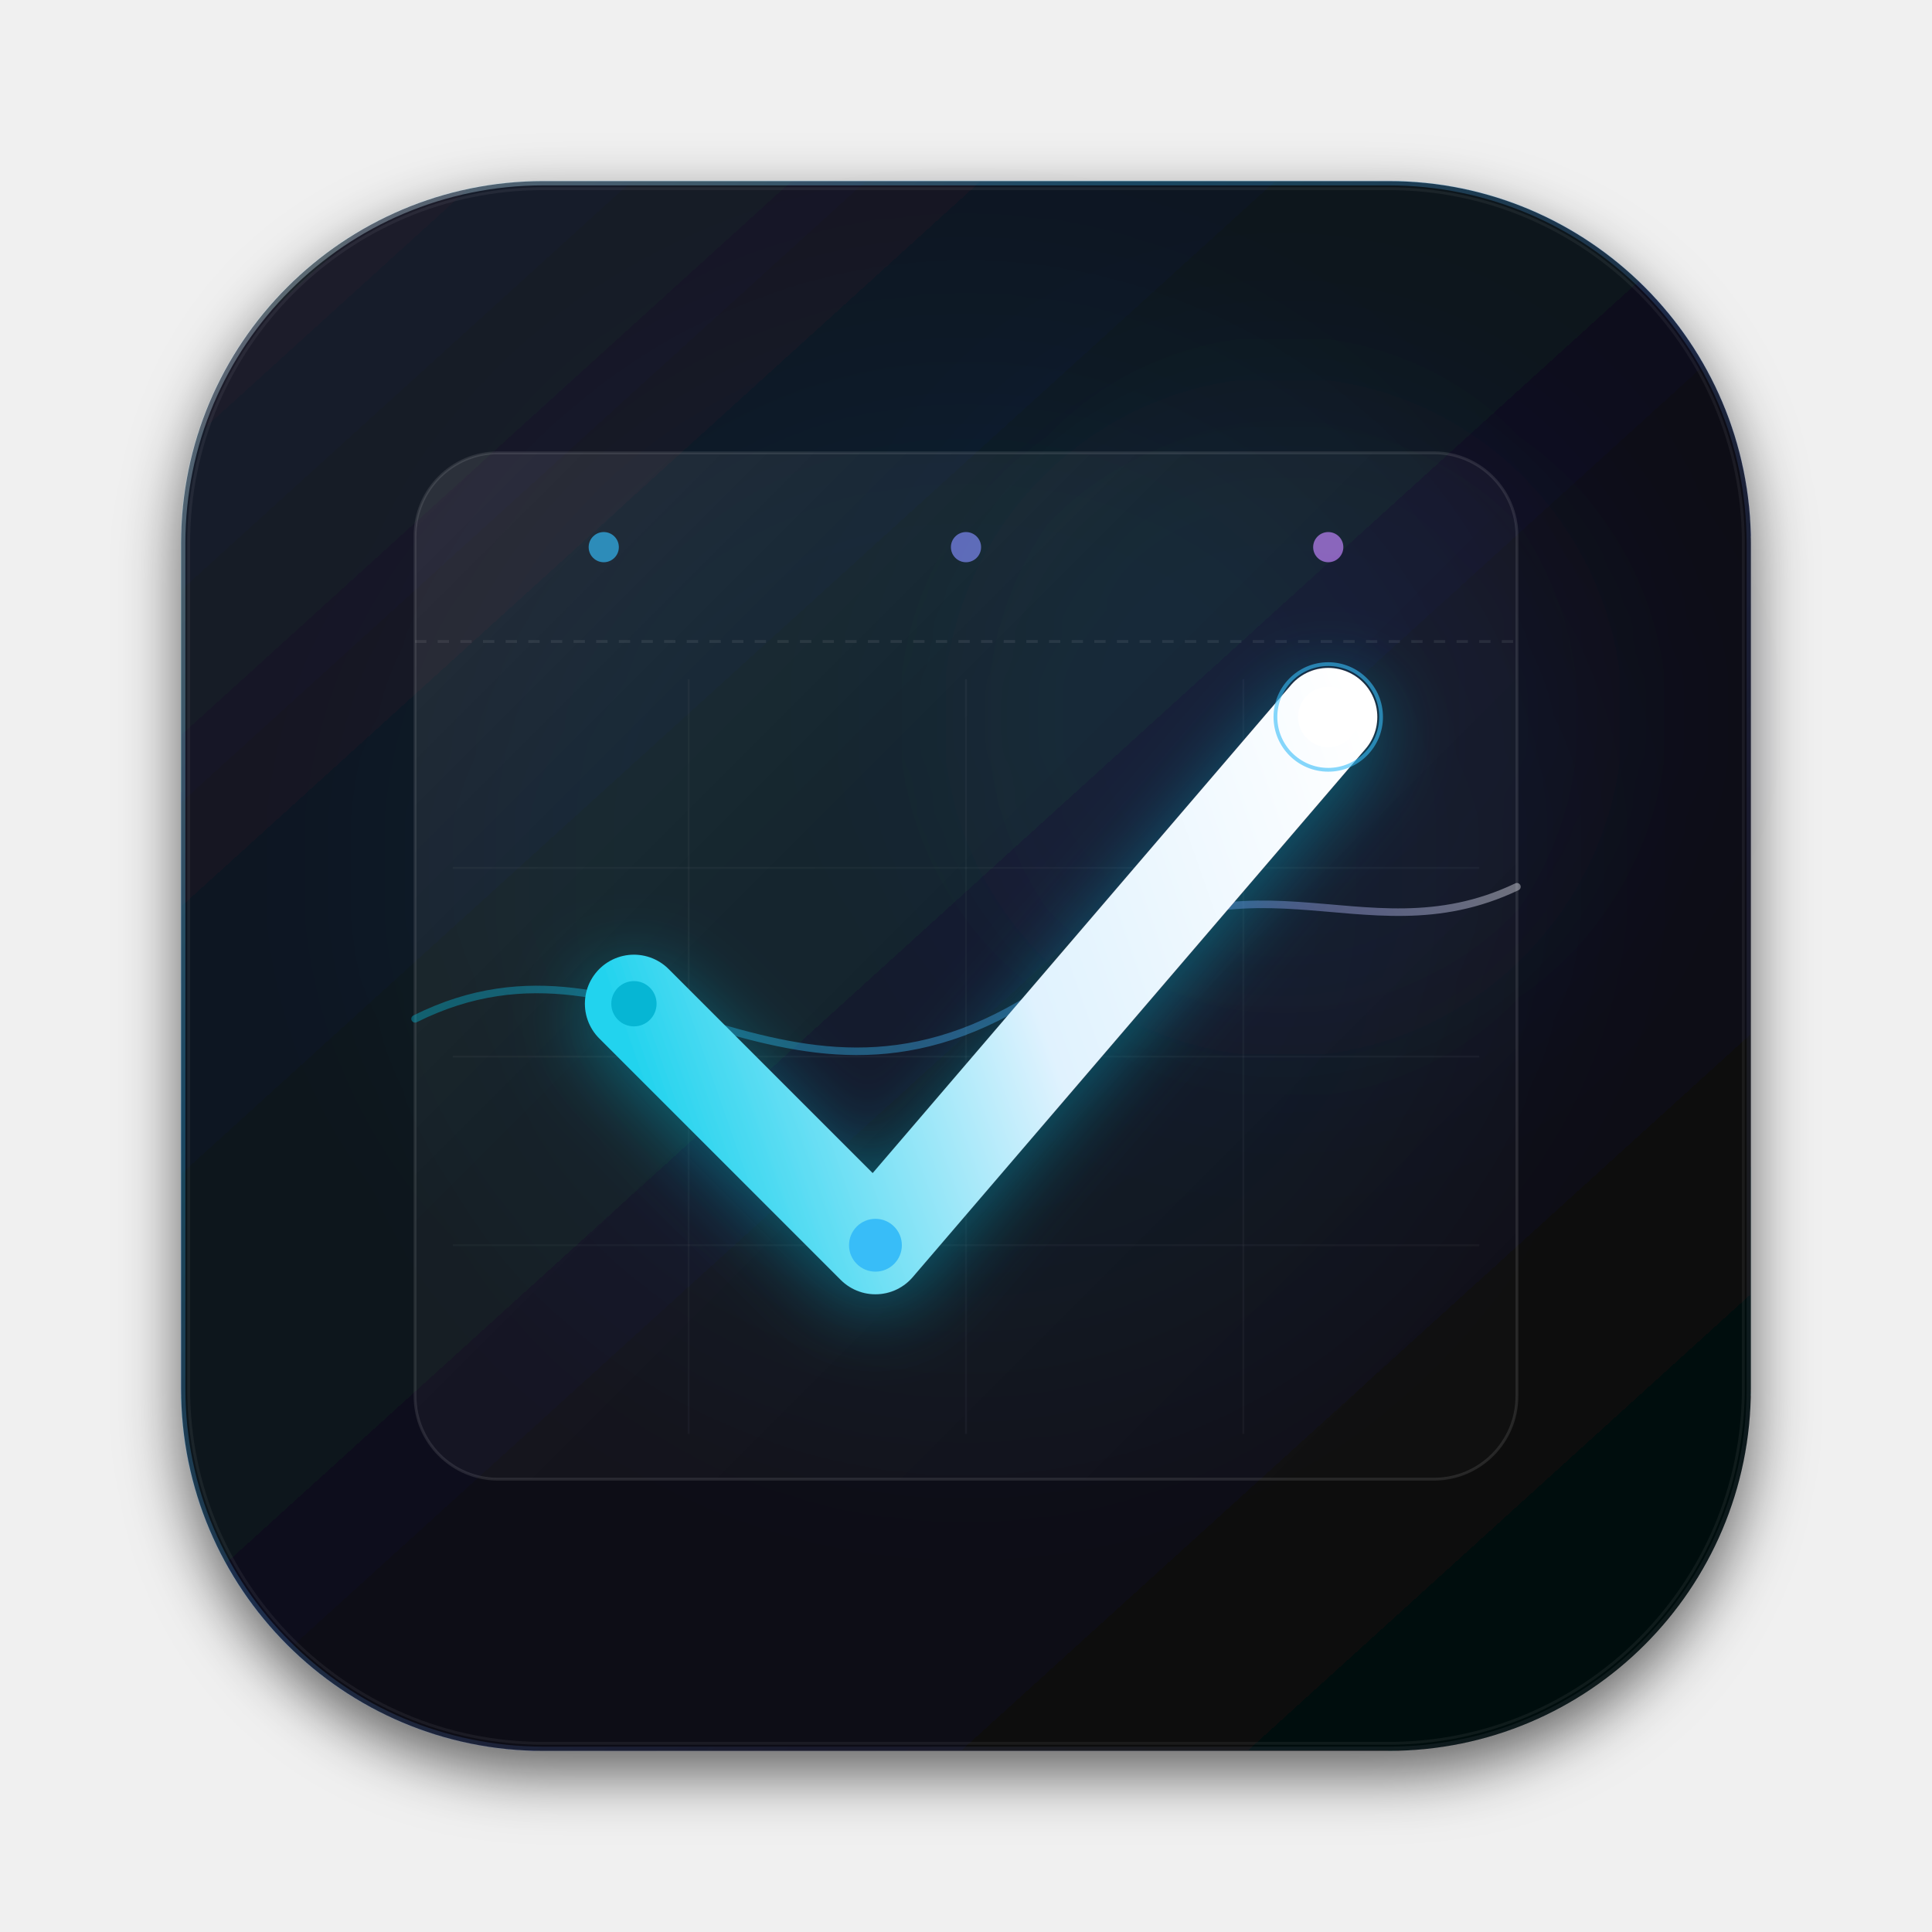
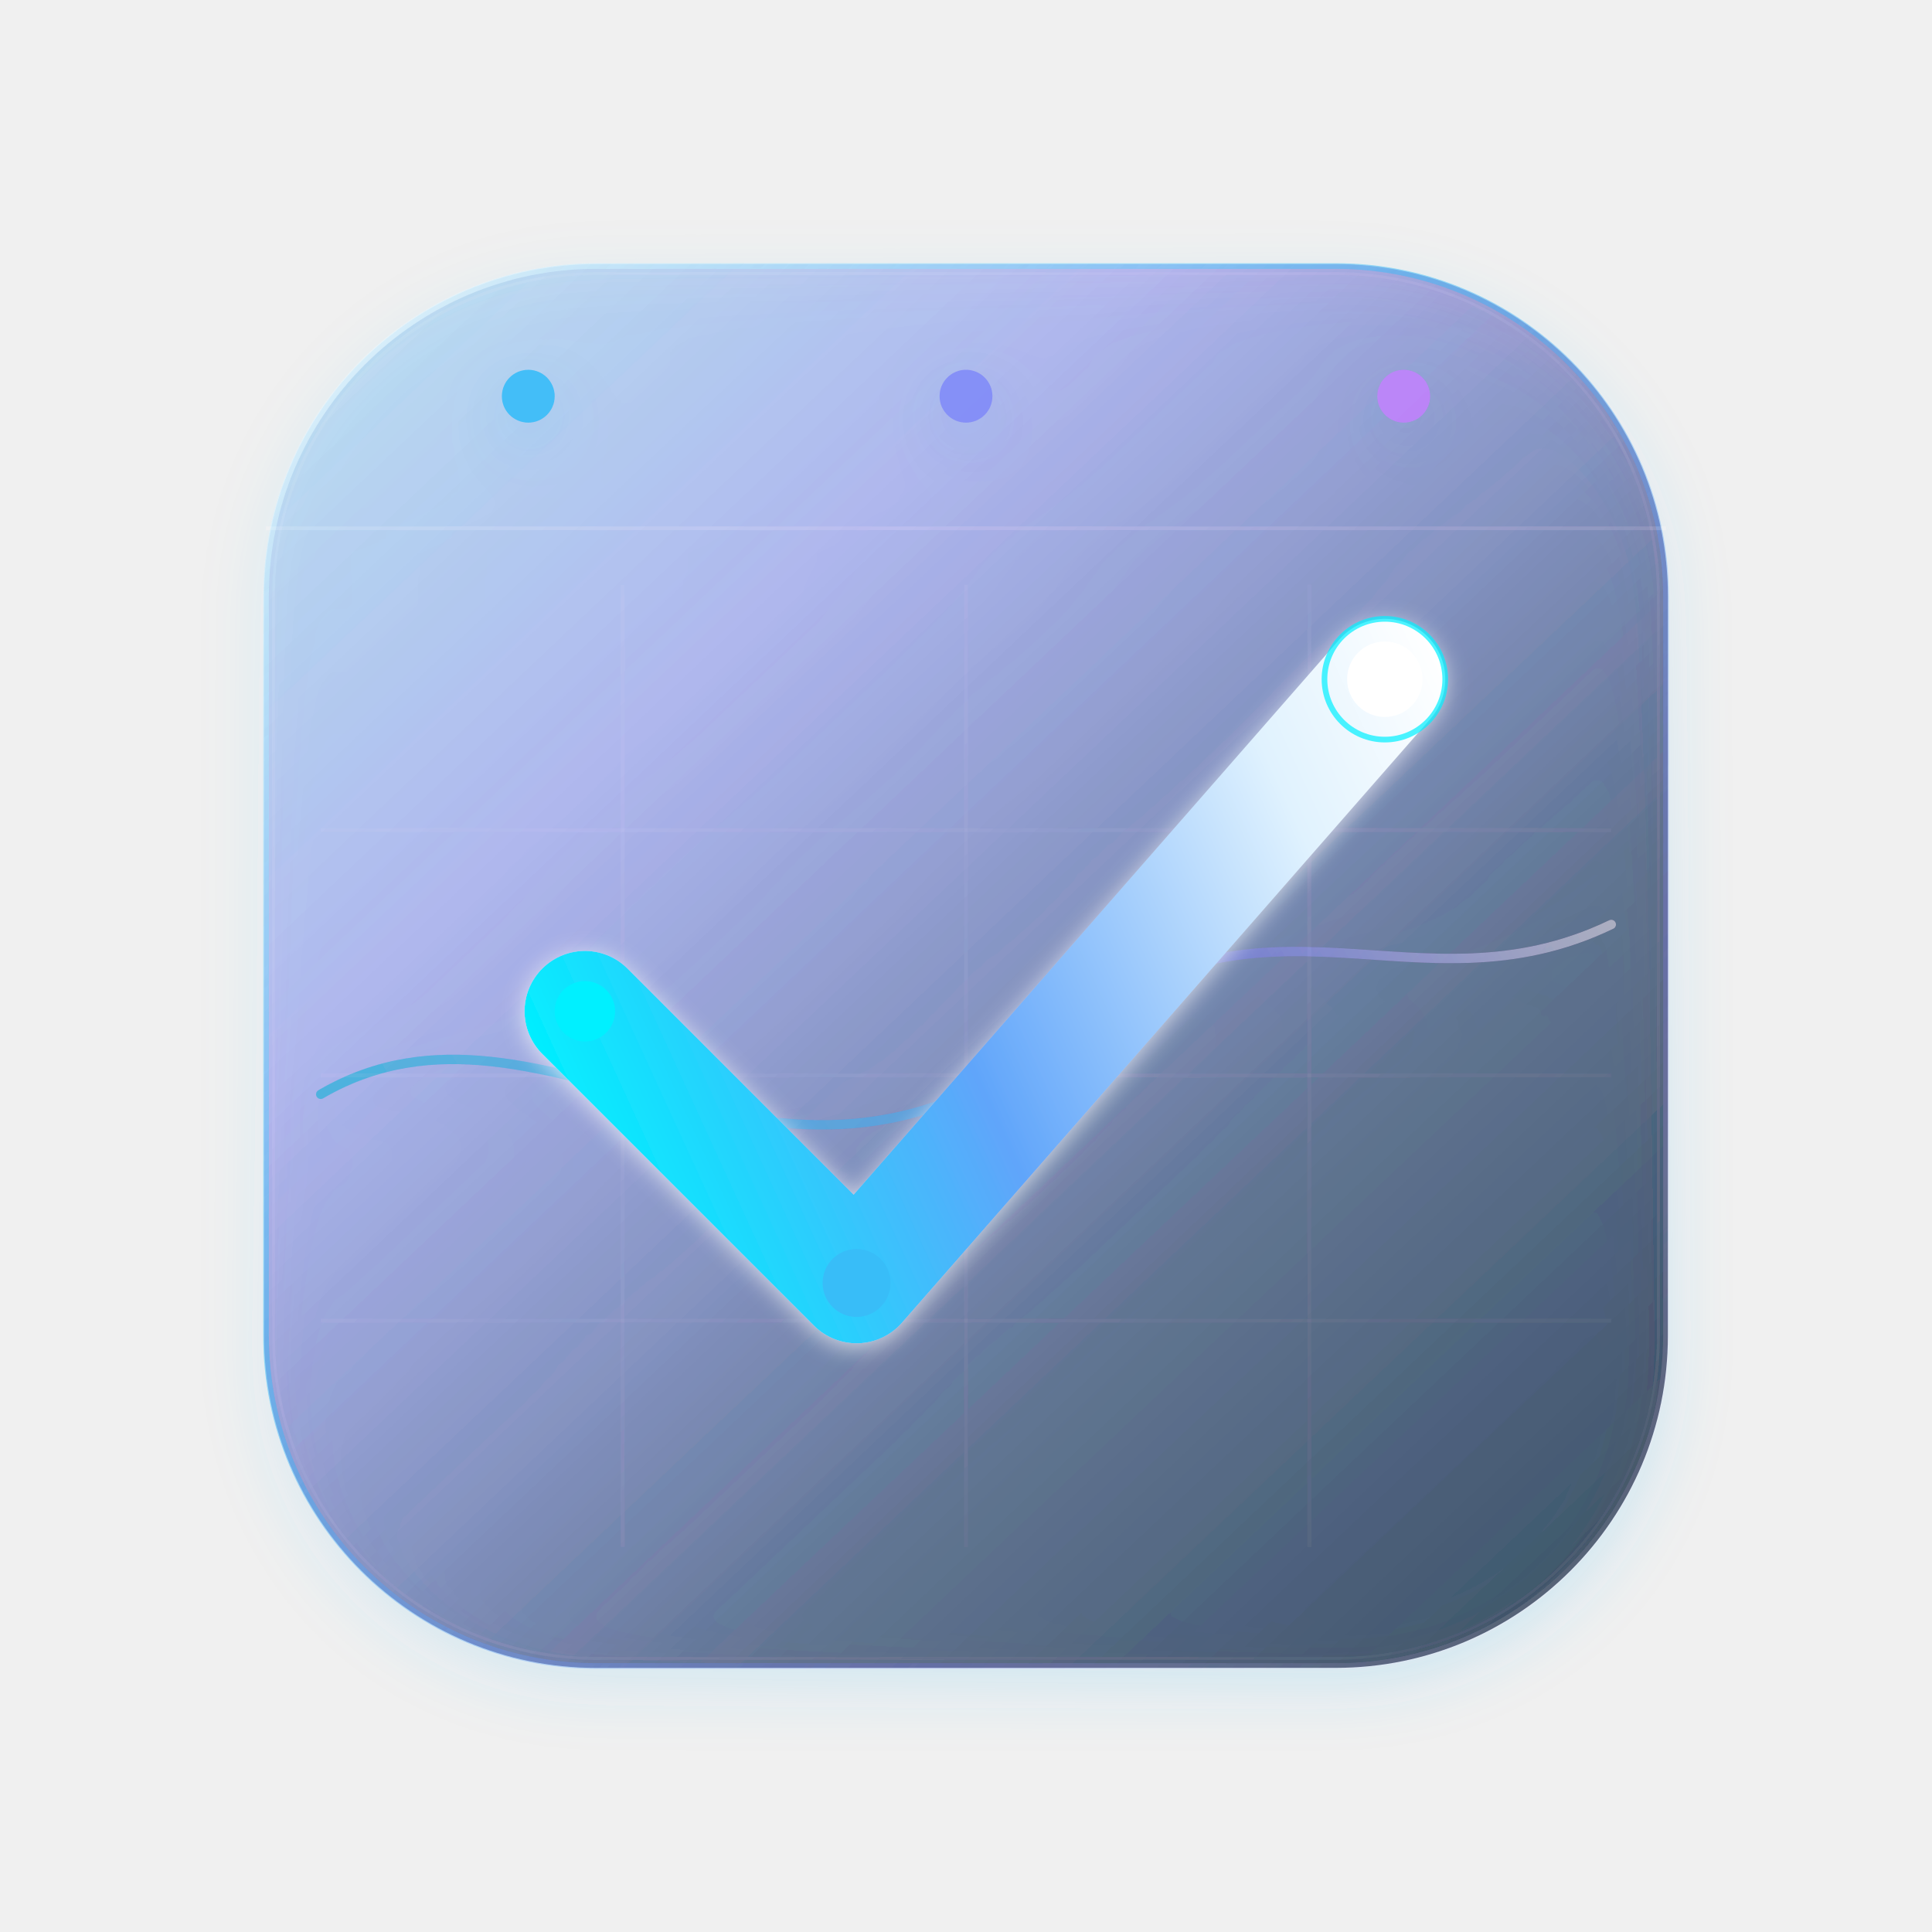
<svg xmlns="http://www.w3.org/2000/svg" width="1024" height="1024" viewBox="0 0 1024 1024" fill="none">
  <defs>
-     <linearGradient id="obsidianBg" x1="120" y1="80" x2="904" y2="944" gradientUnits="userSpaceOnUse">
-       <stop offset="0%" stop-color="#1E2330" />
-       <stop offset="25%" stop-color="#111622" />
-       <stop offset="70%" stop-color="#0A0D14" />
-       <stop offset="100%" stop-color="#030508" />
+     <linearGradient id="floatingGlass" x1="160" y1="140" x2="864" y2="884" gradientUnits="userSpaceOnUse">
+       <stop offset="0%" stop-color="#38BDF8" stop-opacity="0.25" />
+       <stop offset="30%" stop-color="#4F46E5" stop-opacity="0.35" />
+       <stop offset="70%" stop-color="#1E1B4B" stop-opacity="0.65" />
+       <stop offset="100%" stop-color="#0F172A" stop-opacity="0.8" />
    </linearGradient>
-     <linearGradient id="frostedGlass" x1="200" y1="200" x2="824" y2="824" gradientUnits="userSpaceOnUse">
-       <stop offset="0%" stop-color="#FFFFFF" stop-opacity="0.12" />
-       <stop offset="40%" stop-color="#FFFFFF" stop-opacity="0.04" />
-       <stop offset="100%" stop-color="#FFFFFF" stop-opacity="0.01" />
+     <linearGradient id="glassBorder" x1="160" y1="140" x2="864" y2="884" gradientUnits="userSpaceOnUse">
+       <stop offset="0%" stop-color="#FFFFFF" stop-opacity="0.7" />
+       <stop offset="40%" stop-color="#38BDF8" stop-opacity="0.5" />
+       <stop offset="75%" stop-color="#818CF8" stop-opacity="0.3" />
+       <stop offset="100%" stop-color="#FFFFFF" stop-opacity="0.1" />
    </linearGradient>
-     <linearGradient id="flowGlow" x1="280" y1="620" x2="740" y2="340" gradientUnits="userSpaceOnUse">
+     <linearGradient id="flowGlow" x1="240" y1="640" x2="780" y2="340" gradientUnits="userSpaceOnUse">
      <stop offset="0%" stop-color="#06B6D4" />
      <stop offset="35%" stop-color="#38BDF8" />
      <stop offset="70%" stop-color="#818CF8" />
      <stop offset="100%" stop-color="#FFFFFF" />
    </linearGradient>
-     <linearGradient id="rimStroke" x1="100" y1="100" x2="924" y2="924" gradientUnits="userSpaceOnUse">
-       <stop offset="0%" stop-color="#FFFFFF" stop-opacity="0.35" />
-       <stop offset="30%" stop-color="#38BDF8" stop-opacity="0.3" />
-       <stop offset="70%" stop-color="#818CF8" stop-opacity="0.1" />
-       <stop offset="100%" stop-color="#FFFFFF" stop-opacity="0.05" />
-     </linearGradient>
-     <linearGradient id="checkGlow" x1="320" y1="520" x2="720" y2="380" gradientUnits="userSpaceOnUse">
-       <stop offset="0%" stop-color="#22D3EE" />
-       <stop offset="50%" stop-color="#E0F2FE" />
+     <linearGradient id="checkGlow" x1="280" y1="560" x2="760" y2="340" gradientUnits="userSpaceOnUse">
+       <stop offset="0%" stop-color="#00F0FF" />
+       <stop offset="40%" stop-color="#60A5FA" />
+       <stop offset="80%" stop-color="#E0F2FE" />
      <stop offset="100%" stop-color="#FFFFFF" />
    </linearGradient>
-     <filter id="squircleShadow" x="0" y="40" width="1024" height="984" filterUnits="userSpaceOnUse" color-interpolation-filters="sRGB">
-       <feDropShadow dx="0" dy="32" stdDeviation="40" flood-color="#000000" flood-opacity="0.85" />
-       <feDropShadow dx="0" dy="12" stdDeviation="16" flood-color="#000000" flood-opacity="0.6" />
+     <filter id="floatingShadow" x="80" y="80" width="864" height="864" filterUnits="userSpaceOnUse" color-interpolation-filters="sRGB">
+       <feDropShadow dx="0" dy="28" stdDeviation="32" flood-color="#0F172A" flood-opacity="0.7" />
+       <feDropShadow dx="0" dy="10" stdDeviation="16" flood-color="#38BDF8" flood-opacity="0.25" />
    </filter>
-     <filter id="emblemGlow" x="200" y="200" width="624" height="624" filterUnits="userSpaceOnUse" color-interpolation-filters="sRGB">
-       <feDropShadow dx="0" dy="8" stdDeviation="20" flood-color="#06B6D4" flood-opacity="0.45" />
+     <filter id="checkmarkGlow" x="180" y="240" width="664" height="564" filterUnits="userSpaceOnUse" color-interpolation-filters="sRGB">
+       <feDropShadow dx="0" dy="8" stdDeviation="24" flood-color="#00F0FF" flood-opacity="0.55" />
+       <feDropShadow dx="0" dy="2" stdDeviation="6" flood-color="#FFFFFF" flood-opacity="0.7" />
    </filter>
  </defs>
-   <rect x="96" y="96" width="832" height="832" rx="192" fill="url(#obsidianBg)" filter="url(#squircleShadow)" />
-   <rect x="97" y="97" width="830" height="830" rx="191" stroke="url(#rimStroke)" stroke-width="2.5" />
-   <rect x="100" y="100" width="824" height="824" rx="188" stroke="#FFFFFF" stroke-opacity="0.06" stroke-width="1.5" />
-   <circle cx="512" cy="460" r="280" fill="#0EA5E9" fill-opacity="0.05" filter="blur(60px)" />
-   <circle cx="680" cy="380" r="180" fill="#6366F1" fill-opacity="0.06" filter="blur(50px)" />
-   <g opacity="0.85">
-     <rect x="220" y="240" width="584" height="544" rx="44" fill="url(#frostedGlass)" stroke="#FFFFFF" stroke-opacity="0.12" stroke-width="1.5" />
-     <line x1="220" y1="340" x2="804" y2="340" stroke="#FFFFFF" stroke-opacity="0.09" stroke-width="1.5" stroke-dasharray="6 6" />
-     <circle cx="320" cy="290" r="8" fill="#38BDF8" fill-opacity="0.8" />
-     <circle cx="512" cy="290" r="8" fill="#818CF8" fill-opacity="0.8" />
-     <circle cx="704" cy="290" r="8" fill="#C084FC" fill-opacity="0.8" />
-     <line x1="365" y1="360" x2="365" y2="760" stroke="#FFFFFF" stroke-opacity="0.04" stroke-width="1" />
-     <line x1="512" y1="360" x2="512" y2="760" stroke="#FFFFFF" stroke-opacity="0.04" stroke-width="1" />
-     <line x1="659" y1="360" x2="659" y2="760" stroke="#FFFFFF" stroke-opacity="0.04" stroke-width="1" />
-     <line x1="240" y1="460" x2="784" y2="460" stroke="#FFFFFF" stroke-opacity="0.04" stroke-width="1" />
-     <line x1="240" y1="560" x2="784" y2="560" stroke="#FFFFFF" stroke-opacity="0.04" stroke-width="1" />
-     <line x1="240" y1="660" x2="784" y2="660" stroke="#FFFFFF" stroke-opacity="0.04" stroke-width="1" />
+   <g filter="url(#floatingShadow)">
+     <rect x="140" y="140" width="744" height="744" rx="176" fill="url(#floatingGlass)" />
+     <rect x="141" y="141" width="742" height="742" rx="175" stroke="url(#glassBorder)" stroke-width="3" />
+     <rect x="145" y="145" width="734" height="734" rx="171" stroke="#FFFFFF" stroke-opacity="0.08" stroke-width="1.5" />
+     <path d="M141 280 L 883 280" stroke="#FFFFFF" stroke-opacity="0.15" stroke-width="2" />
+     <circle cx="280" cy="210" r="14" fill="#38BDF8" fill-opacity="0.9" />
+     <circle cx="512" cy="210" r="14" fill="#818CF8" fill-opacity="0.9" />
+     <circle cx="744" cy="210" r="14" fill="#C084FC" fill-opacity="0.9" />
+     <line x1="330" y1="310" x2="330" y2="820" stroke="#FFFFFF" stroke-opacity="0.06" stroke-width="2" />
+     <line x1="512" y1="310" x2="512" y2="820" stroke="#FFFFFF" stroke-opacity="0.06" stroke-width="2" />
+     <line x1="694" y1="310" x2="694" y2="820" stroke="#FFFFFF" stroke-opacity="0.06" stroke-width="2" />
+     <line x1="170" y1="440" x2="854" y2="440" stroke="#FFFFFF" stroke-opacity="0.06" stroke-width="2" />
+     <line x1="170" y1="570" x2="854" y2="570" stroke="#FFFFFF" stroke-opacity="0.06" stroke-width="2" />
+     <line x1="170" y1="700" x2="854" y2="700" stroke="#FFFFFF" stroke-opacity="0.06" stroke-width="2" />
+     <path d="M170 580 C 290 510, 410 670, 560 550 C 670 460, 750 540, 854 490" stroke="url(#flowGlow)" stroke-width="5" stroke-opacity="0.5" stroke-linecap="round" />
  </g>
-   <path d="M220 540 C 340 480, 420 620, 560 520 C 660 440, 720 510, 804 470" stroke="url(#flowGlow)" stroke-width="4" stroke-opacity="0.4" stroke-linecap="round" />
-   <g filter="url(#emblemGlow)">
-     <path d="M336 532 L 464 660 L 704 380" stroke="url(#checkGlow)" stroke-width="52" stroke-linecap="round" stroke-linejoin="round" />
+   <g filter="url(#checkmarkGlow)">
+     <path d="M310 536 L 454 680 L 734 360" stroke="url(#checkGlow)" stroke-width="64" stroke-linecap="round" stroke-linejoin="round" />
  </g>
-   <circle cx="704" cy="380" r="16" fill="#FFFFFF" />
-   <circle cx="704" cy="380" r="28" stroke="#38BDF8" stroke-width="2" stroke-opacity="0.6" />
-   <circle cx="464" cy="660" r="14" fill="#38BDF8" />
-   <circle cx="336" cy="532" r="12" fill="#06B6D4" />
+   <circle cx="734" cy="360" r="20" fill="#FFFFFF" />
+   <circle cx="734" cy="360" r="32" stroke="#00F0FF" stroke-width="3" stroke-opacity="0.7" />
+   <circle cx="454" cy="680" r="18" fill="#38BDF8" />
+   <circle cx="310" cy="536" r="16" fill="#00F0FF" />
</svg>
